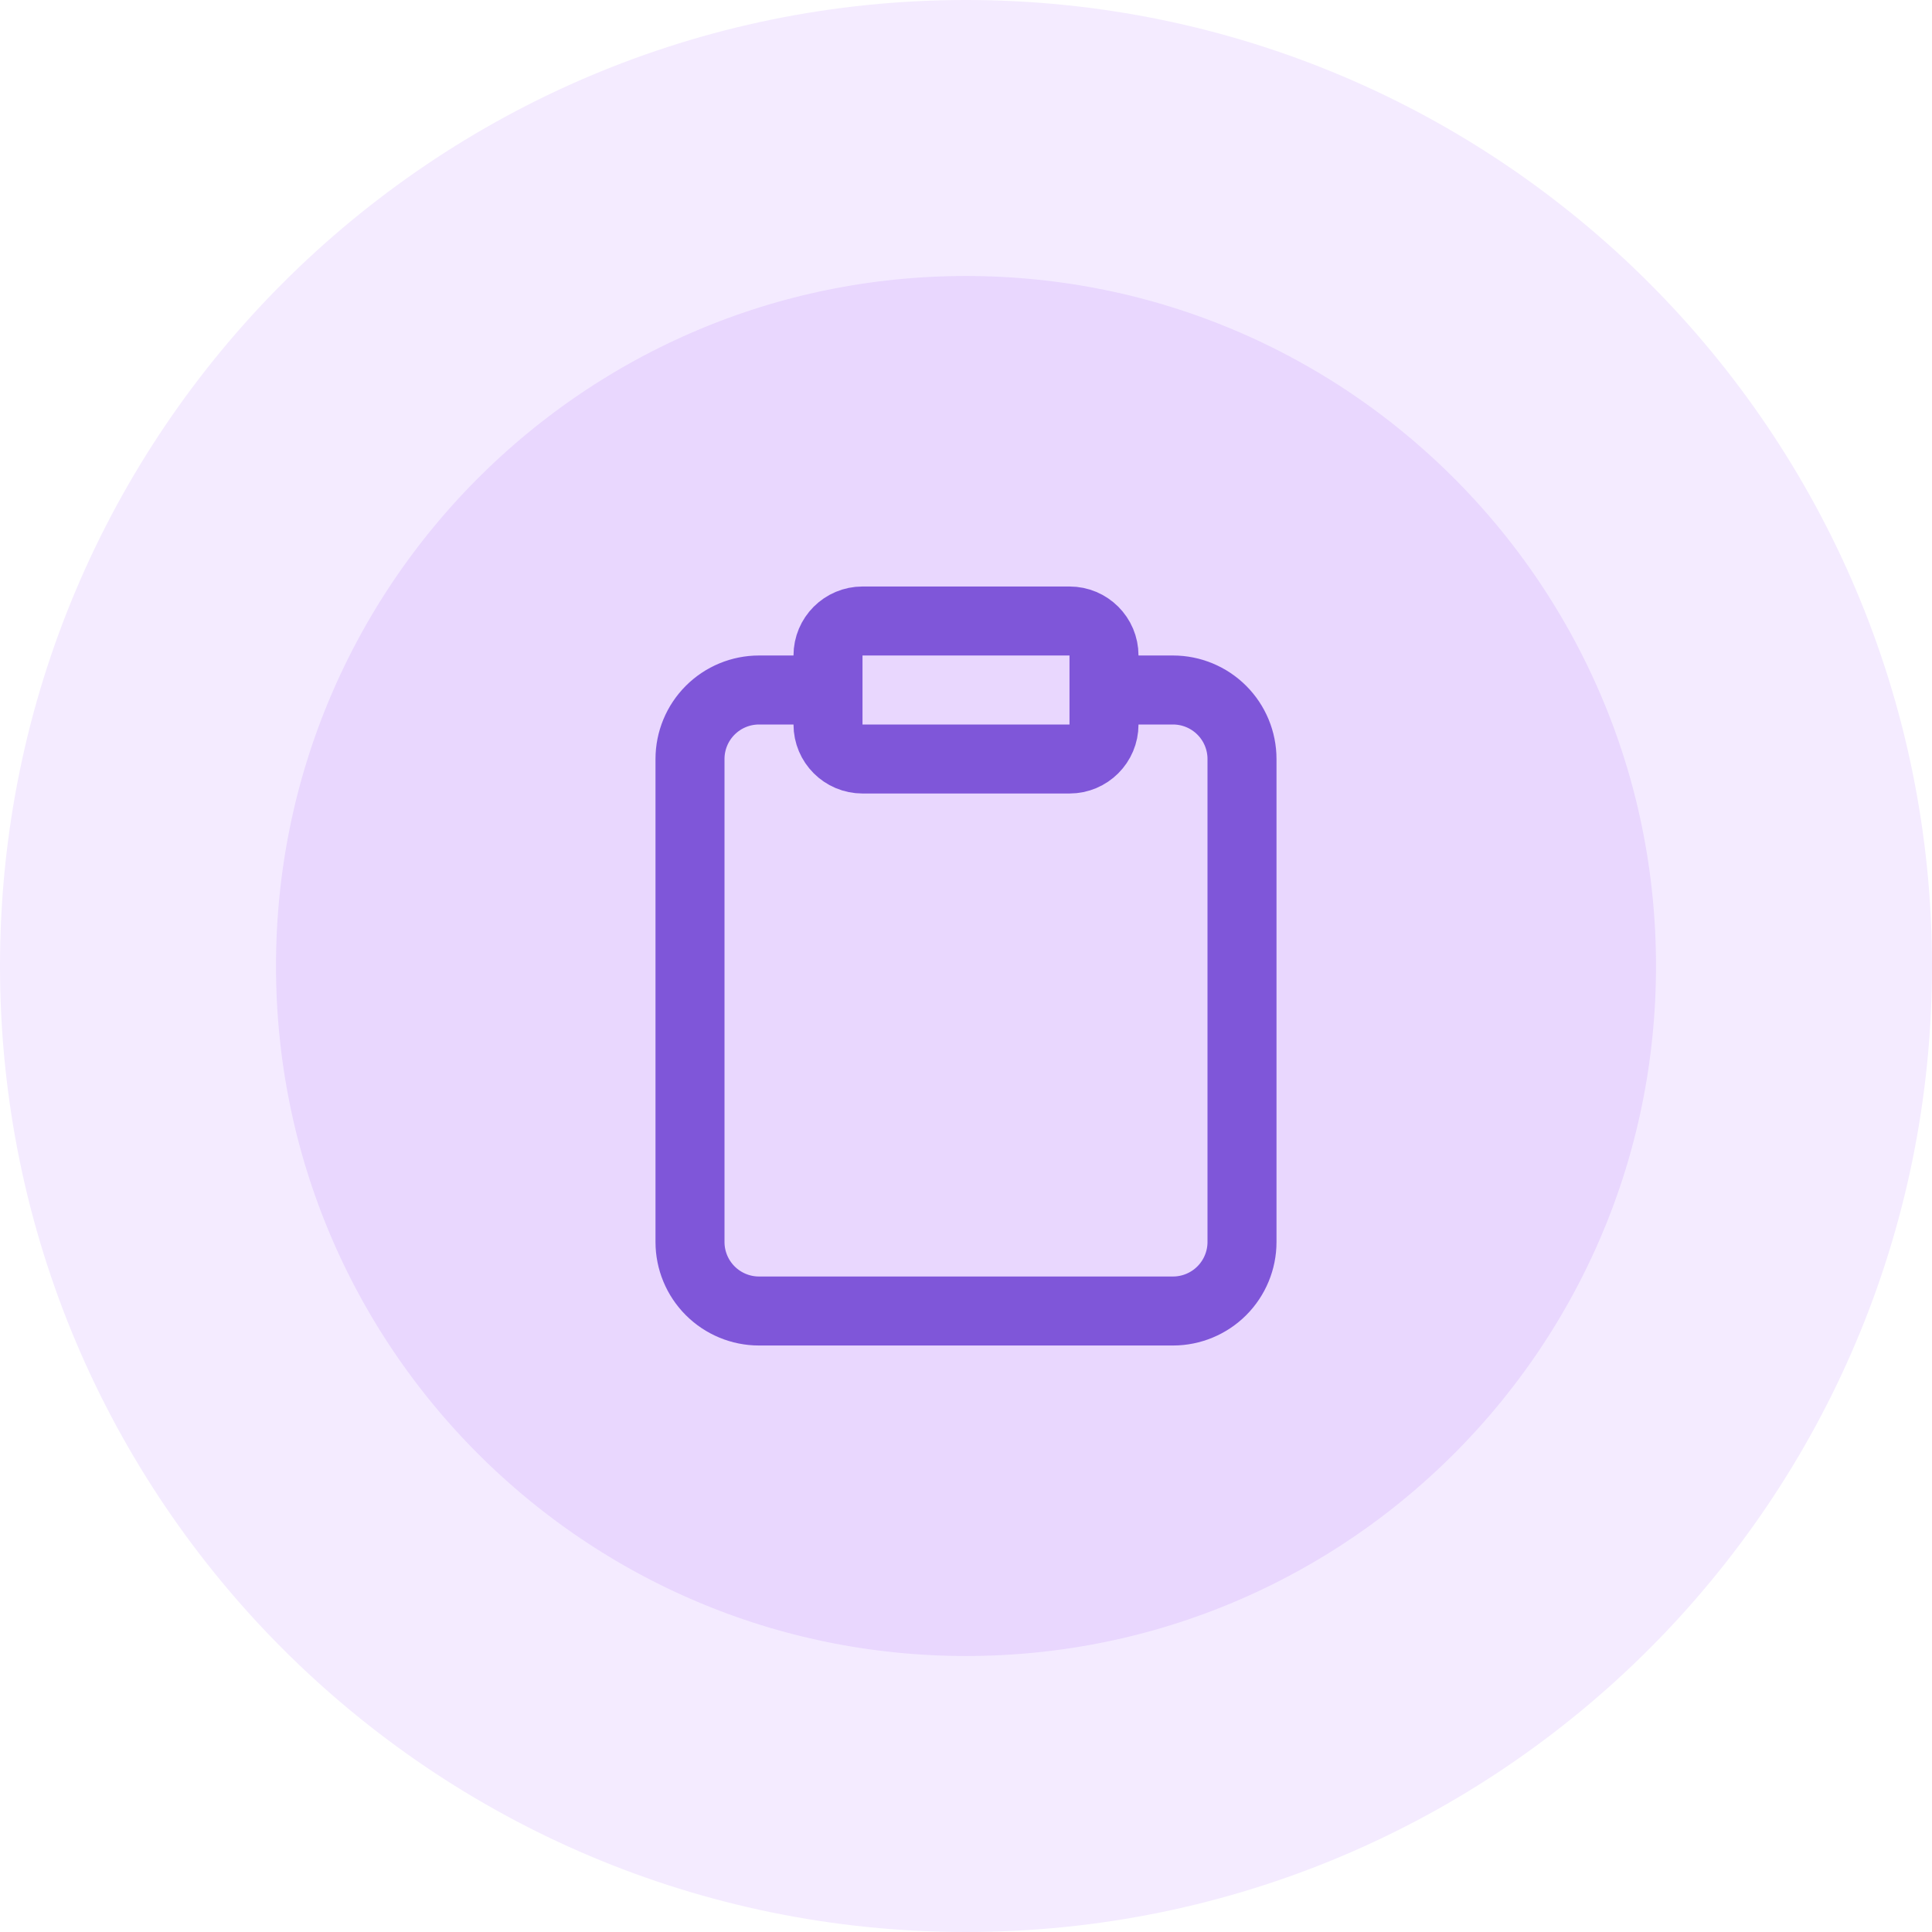
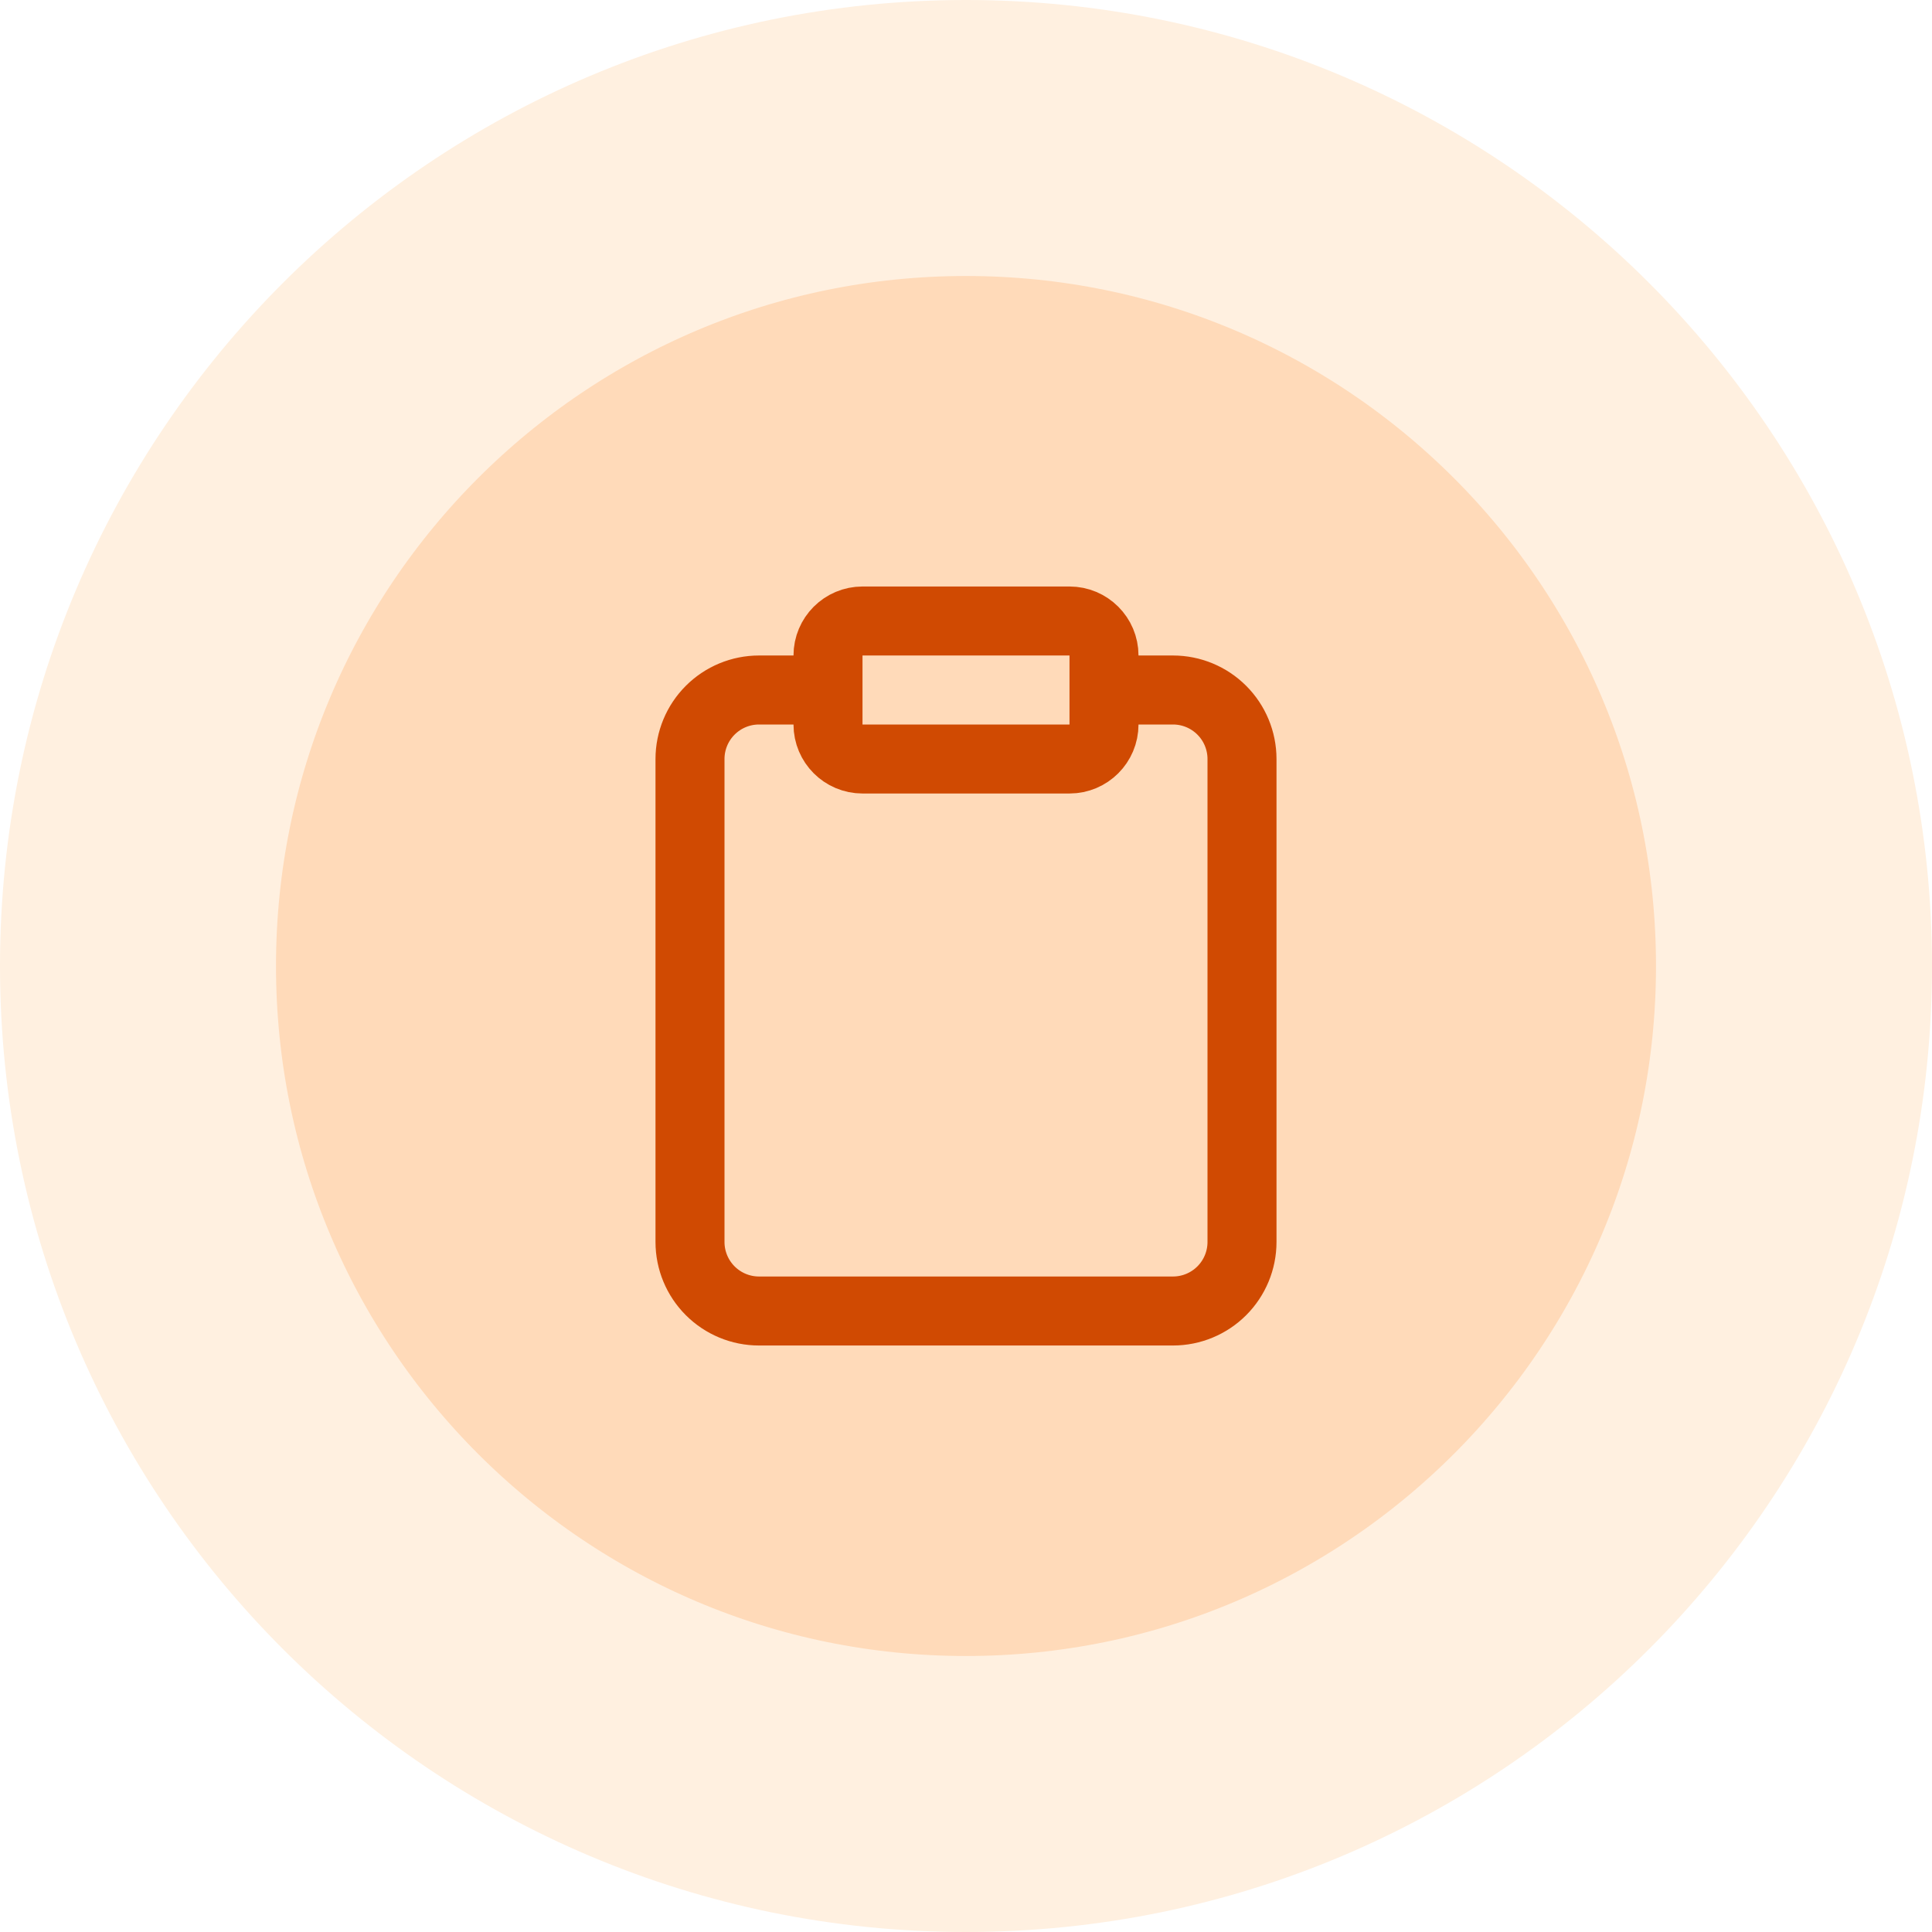
<svg xmlns="http://www.w3.org/2000/svg" width="56" height="56" viewBox="0 0 56 56" fill="none">
-   <rect x="4" y="4" width="48" height="48" rx="24" fill="#E9D7FE" />
-   <rect x="4" y="4" width="48" height="48" rx="24" stroke="#F4EBFF" stroke-width="8" />
-   <path d="M32 20H34C34.53 20 35.039 20.211 35.414 20.586C35.789 20.961 36 21.47 36 22V36C36 36.53 35.789 37.039 35.414 37.414C35.039 37.789 34.53 38 34 38H22C21.47 38 20.961 37.789 20.586 37.414C20.211 37.039 20 36.53 20 36V22C20 21.47 20.211 20.961 20.586 20.586C20.961 20.211 21.47 20 22 20H24M25 18H31C31.552 18 32 18.448 32 19V21C32 21.552 31.552 22 31 22H25C24.448 22 24 21.552 24 21V19C24 18.448 24.448 18 25 18Z" stroke="#7F56D9" stroke-width="2" stroke-linecap="round" stroke-linejoin="round" />
+   <rect x="4" y="4" width="48" height="48" rx="24" fill="#FFDAB9" />
+   <rect x="4" y="4" width="48" height="48" rx="24" stroke="#FFF0E0" stroke-width="8" />
+   <path d="M32 20H34C34.53 20 35.039 20.211 35.414 20.586C35.789 20.961 36 21.47 36 22V36C36 36.53 35.789 37.039 35.414 37.414C35.039 37.789 34.53 38 34 38H22C21.47 38 20.961 37.789 20.586 37.414C20.211 37.039 20 36.53 20 36V22C20 21.47 20.211 20.961 20.586 20.586C20.961 20.211 21.47 20 22 20H24M25 18H31C31.552 18 32 18.448 32 19V21C32 21.552 31.552 22 31 22H25C24.448 22 24 21.552 24 21V19C24 18.448 24.448 18 25 18Z" stroke="#D04A02" stroke-width="2" stroke-linecap="round" stroke-linejoin="round" />
</svg>
